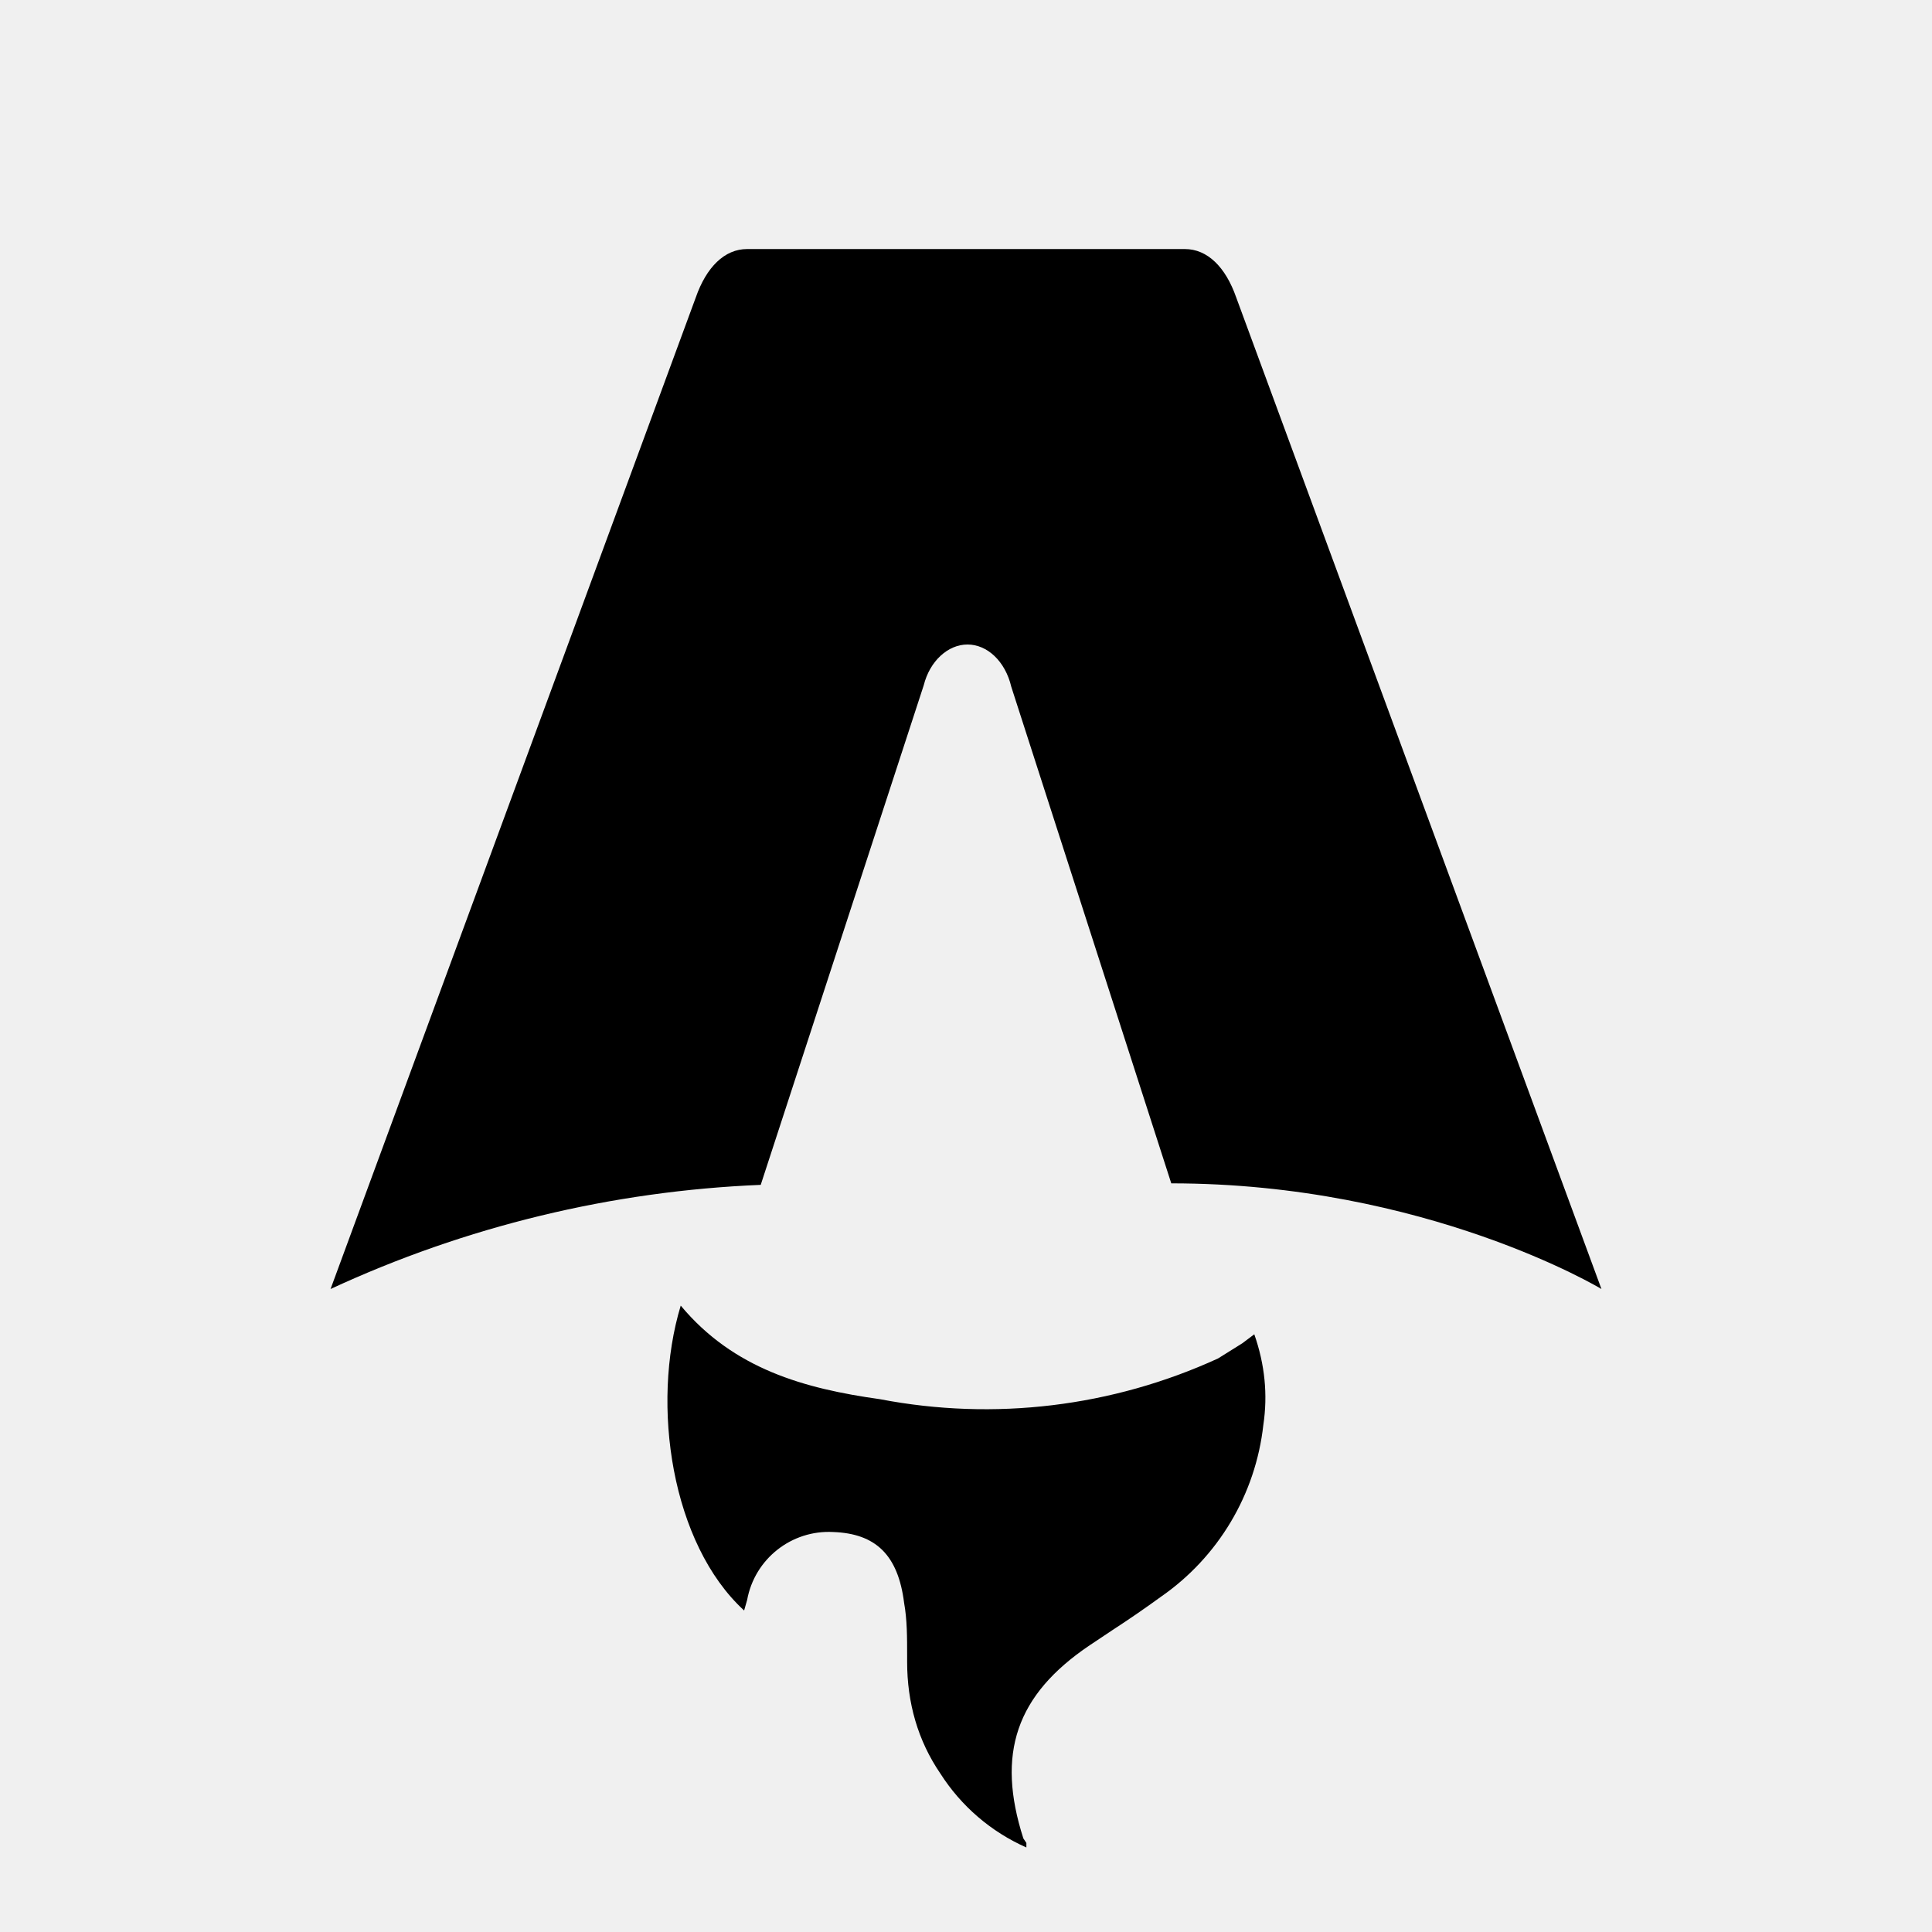
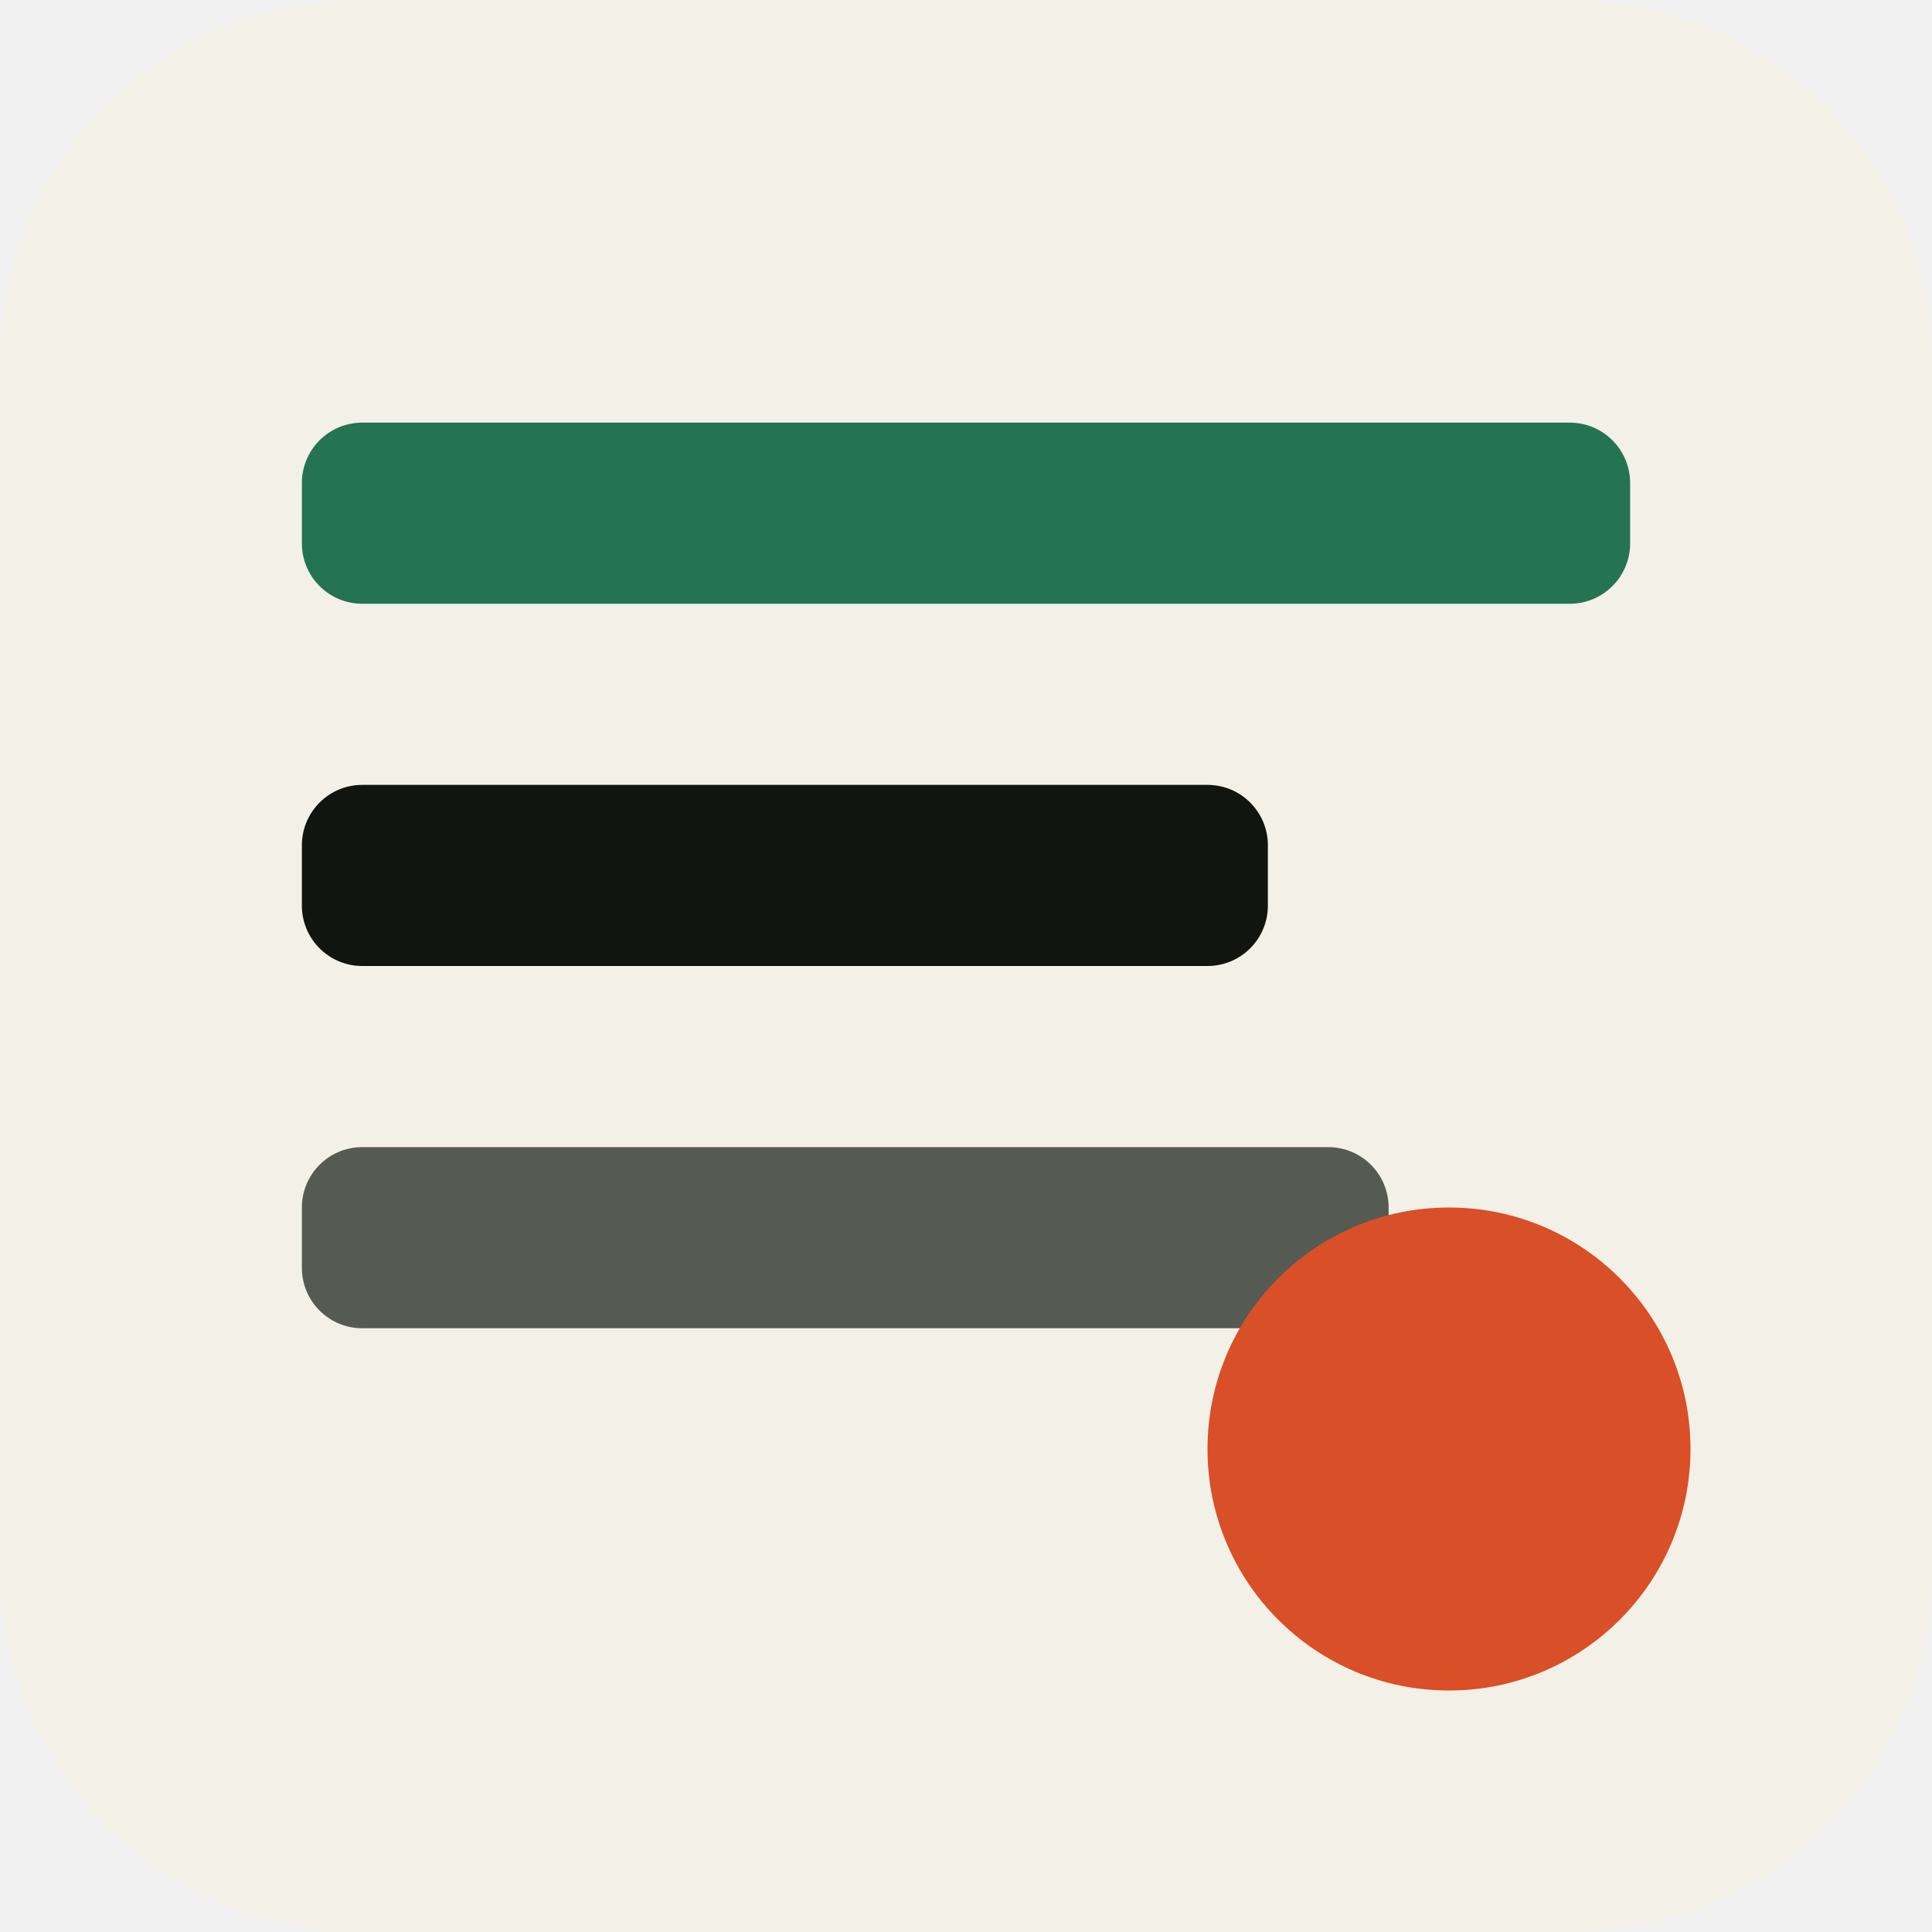
- <svg xmlns="http://www.w3.org/2000/svg" fill="none" viewBox="0 0 128 128">
-   <path d="M50.4 78.5a75.1 75.1 0 0 0-28.5 6.9l24.2-65.7c.7-2 1.9-3.2 3.4-3.2h29c1.5 0 2.7 1.2 3.4 3.2l24.2 65.7s-11.6-7-28.5-7L67 45.5c-.4-1.7-1.6-2.8-2.9-2.8-1.3 0-2.5 1.1-2.9 2.7L50.4 78.5Zm-1.1 28.2Zm-4.2-20.2c-2 6.6-.6 15.8 4.2 20.2a17.5 17.5 0 0 1 .2-.7 5.5 5.5 0 0 1 5.7-4.5c2.8.1 4.3 1.5 4.7 4.7.2 1.1.2 2.3.2 3.5v.4c0 2.7.7 5.2 2.2 7.4a13 13 0 0 0 5.7 4.9v-.3l-.2-.3c-1.8-5.6-.5-9.5 4.4-12.8l1.5-1a73 73 0 0 0 3.2-2.2 16 16 0 0 0 6.8-11.4c.3-2 .1-4-.6-6l-.8.6-1.6 1a37 37 0 0 1-22.4 2.7c-5-.7-9.7-2-13.2-6.2Z" />
-   <style>
-         path { fill: #000; }
-         @media (prefers-color-scheme: dark) {
-             path { fill: #FFF; }
-         }
-     </style>
+ <svg xmlns="http://www.w3.org/2000/svg" viewBox="0 0 32 32" role="img" aria-label="DingoDB Docs">
+   <rect width="32" height="32" rx="6" fill="#f3f0e7" />
+   <rect x="5" y="7" width="22" height="3" rx="1" fill="#247451" />
+   <rect x="5" y="13" width="16" height="3" rx="1" fill="#121410" />
+   <rect x="5" y="19" width="18" height="3" rx="1" fill="#555b52" />
+   <circle cx="24" cy="24" r="4" fill="#d94f27" />
</svg>
